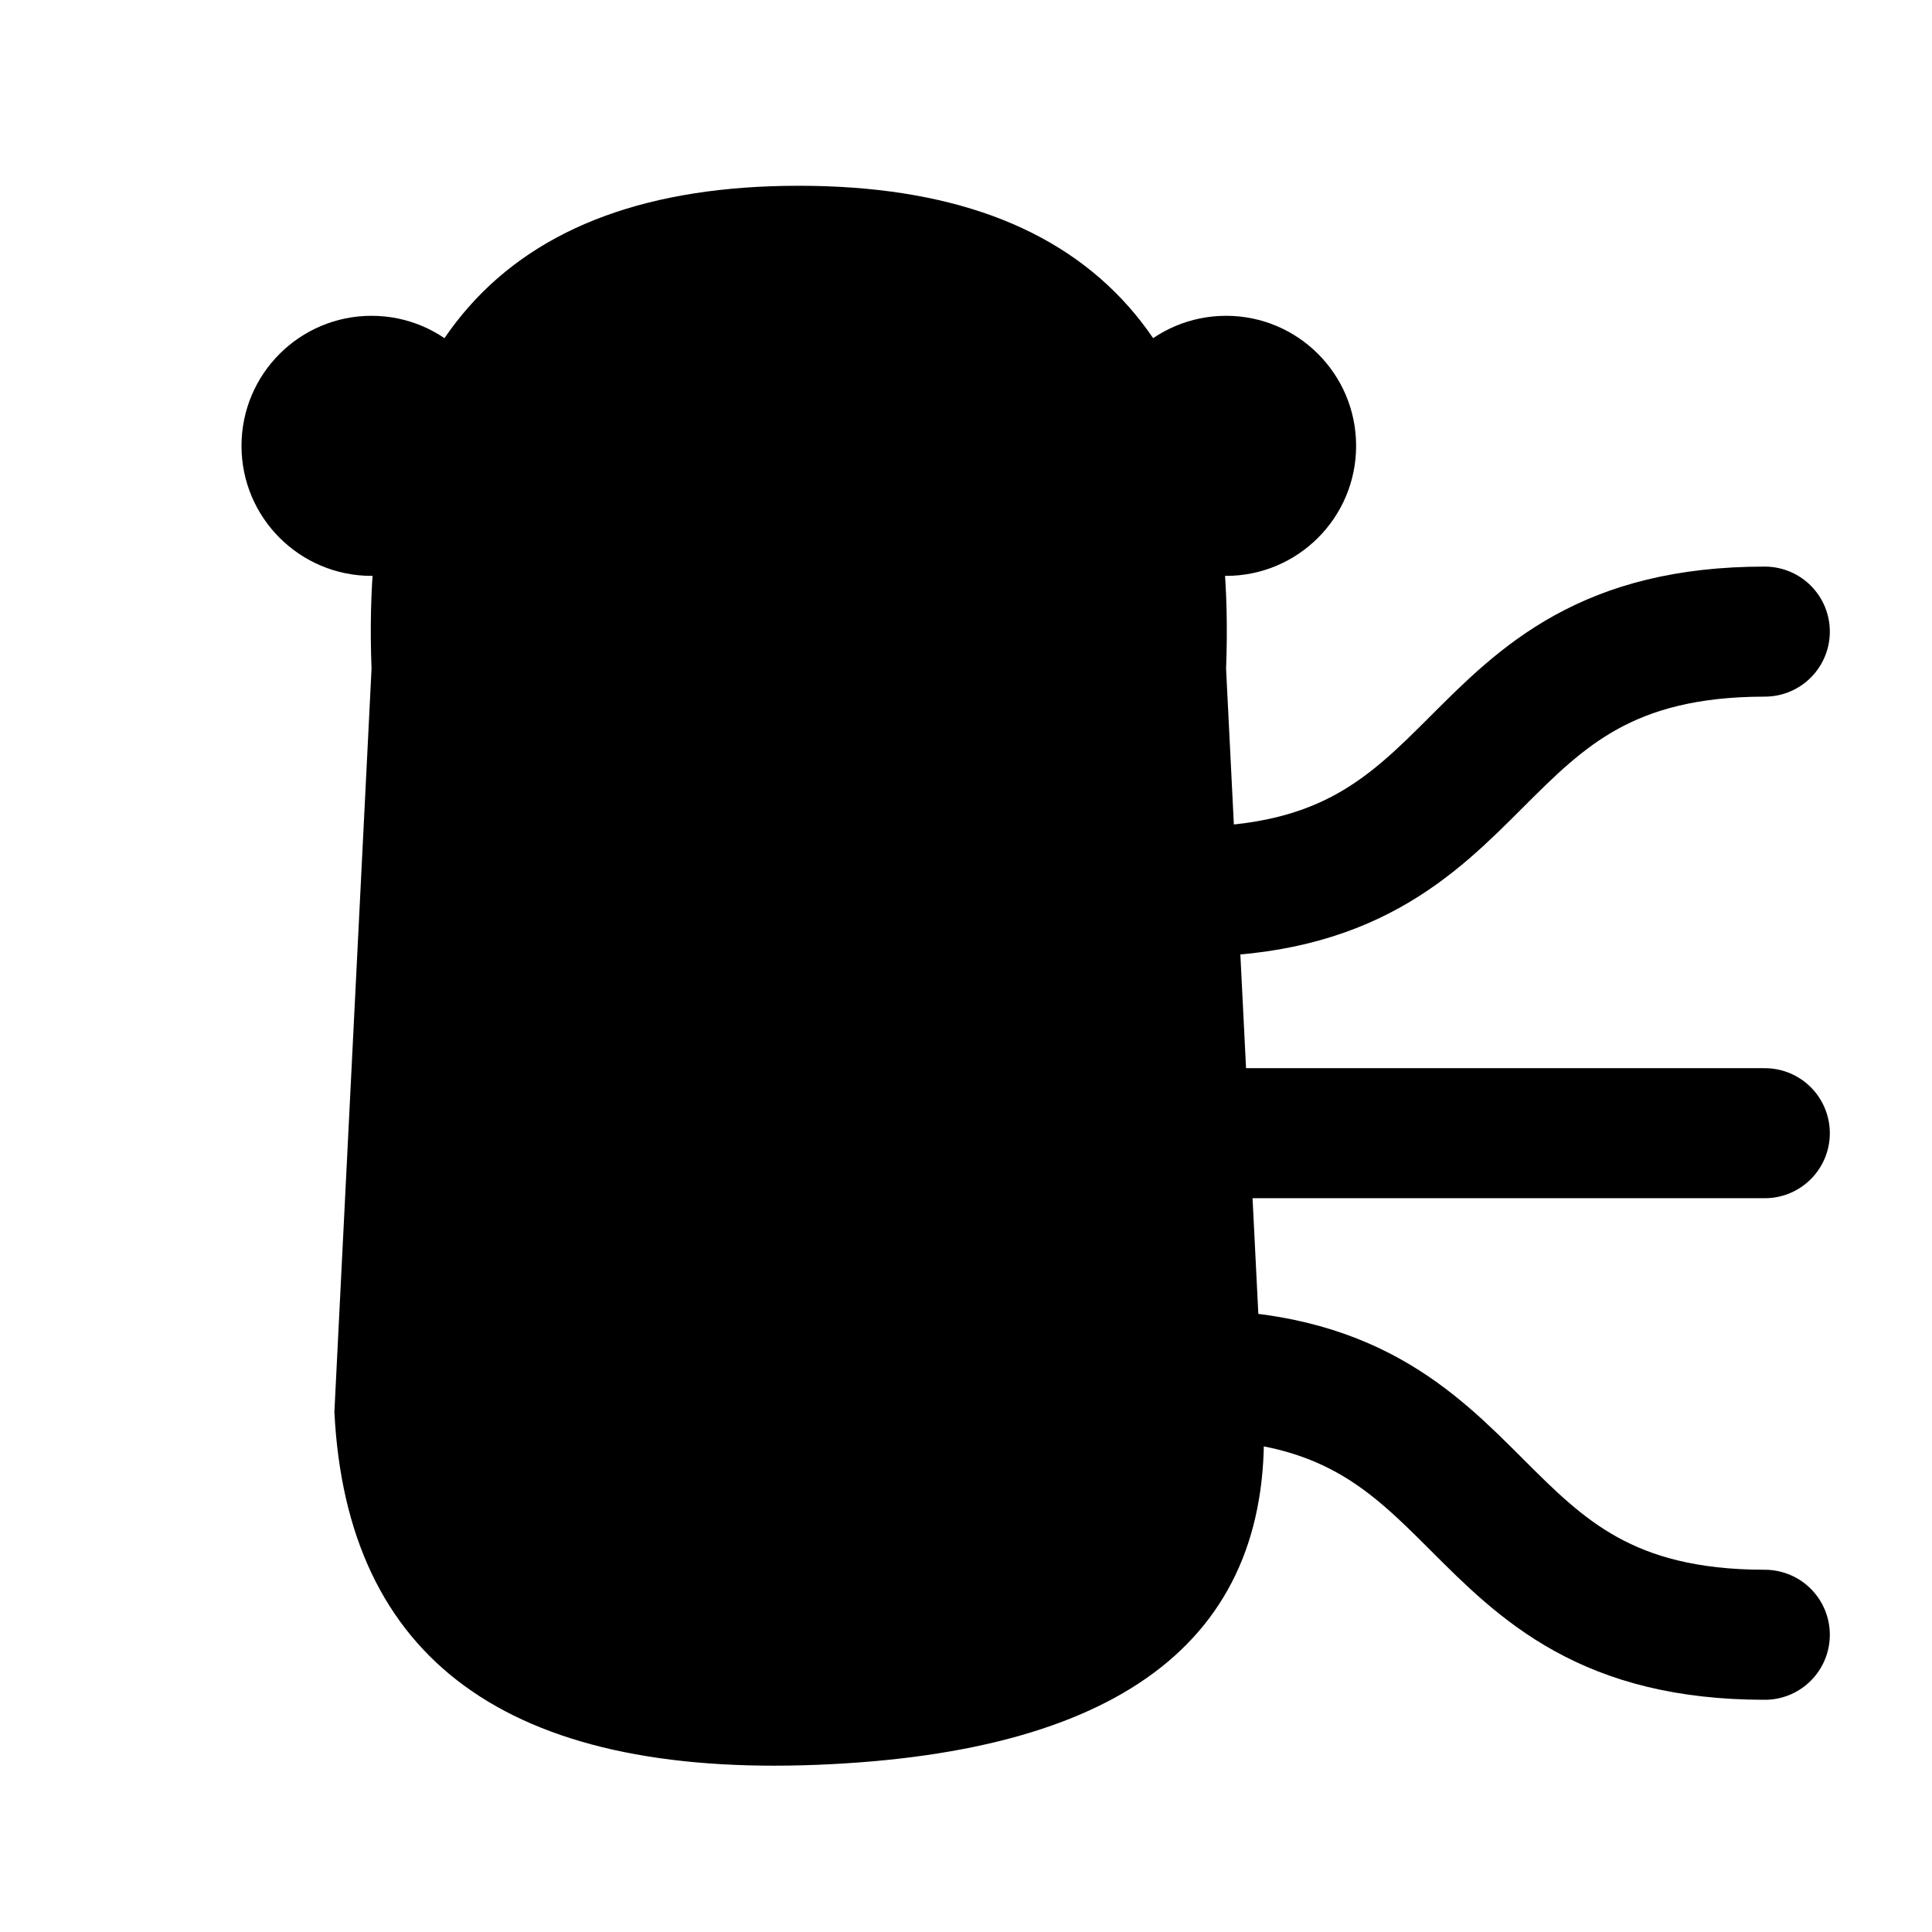
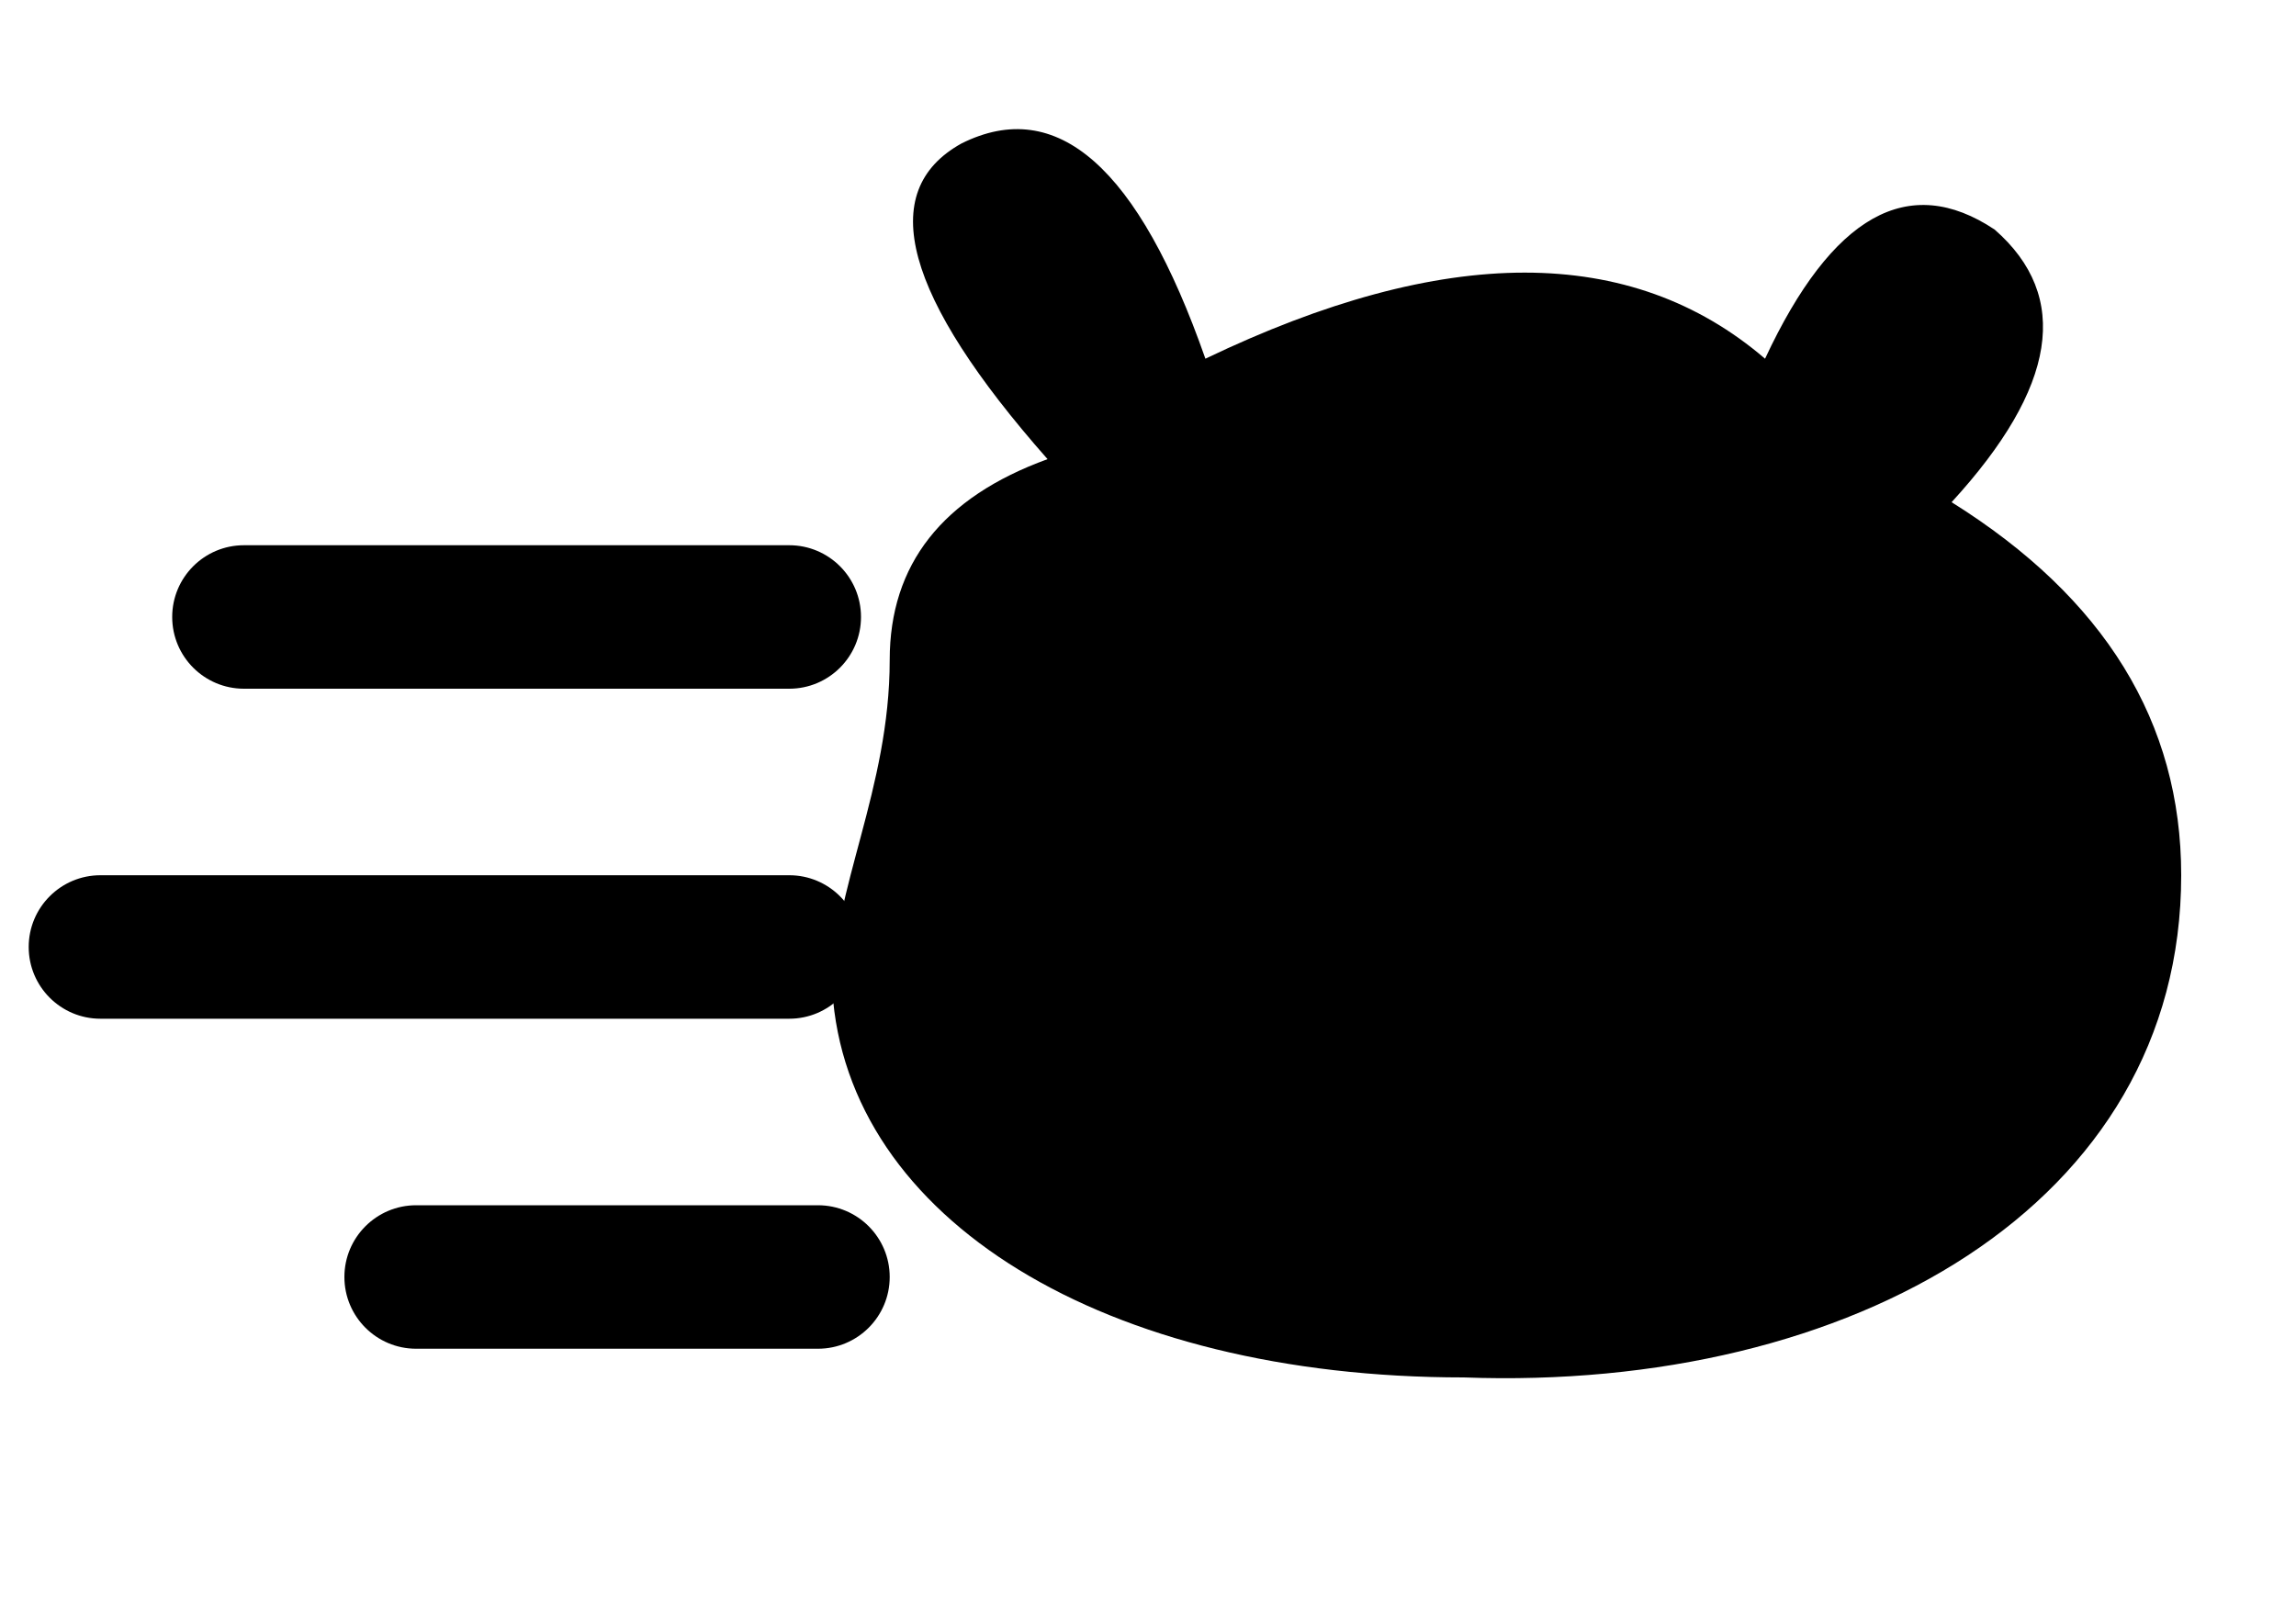
- <svg xmlns="http://www.w3.org/2000/svg" viewBox="0 0 104 104" fill="none">
-   <g stroke="currentColor" stroke-width="7" stroke-linecap="round">
-     <path d="M64 48C81 48 78 34 95 34M65 61H95M64 74C81 74 78 88 95 88" />
+ <svg xmlns="http://www.w3.org/2000/svg" viewBox="0 0 160 112" fill="none">
+   <g fill="currentColor">
+     <rect x="12" y="38" width="48" height="10" rx="5" />
+     <rect x="2" y="61" width="58" height="10" rx="5" />
+     <rect x="24" y="84" width="38" height="10" rx="5" />
+     <path d="M73 32Q58 15 67 10Q77 5 84 25Q109 13 123 25Q130 10 139 16Q147 23 136 35Q152 45 152 61C152 84 129 97 102 96C77 96 59 85 58 69C58 62 62 55 62 46Q62 36 73 32Z" />
  </g>
-   <circle cx="20" cy="24" r="7" fill="currentColor" />
-   <circle cx="66" cy="24" r="7" fill="currentColor" />
-   <path fill="currentColor" d="M20 36Q19 10 43 10T66 36L68 76Q69 94 44 95T18 76Z" />
</svg>
